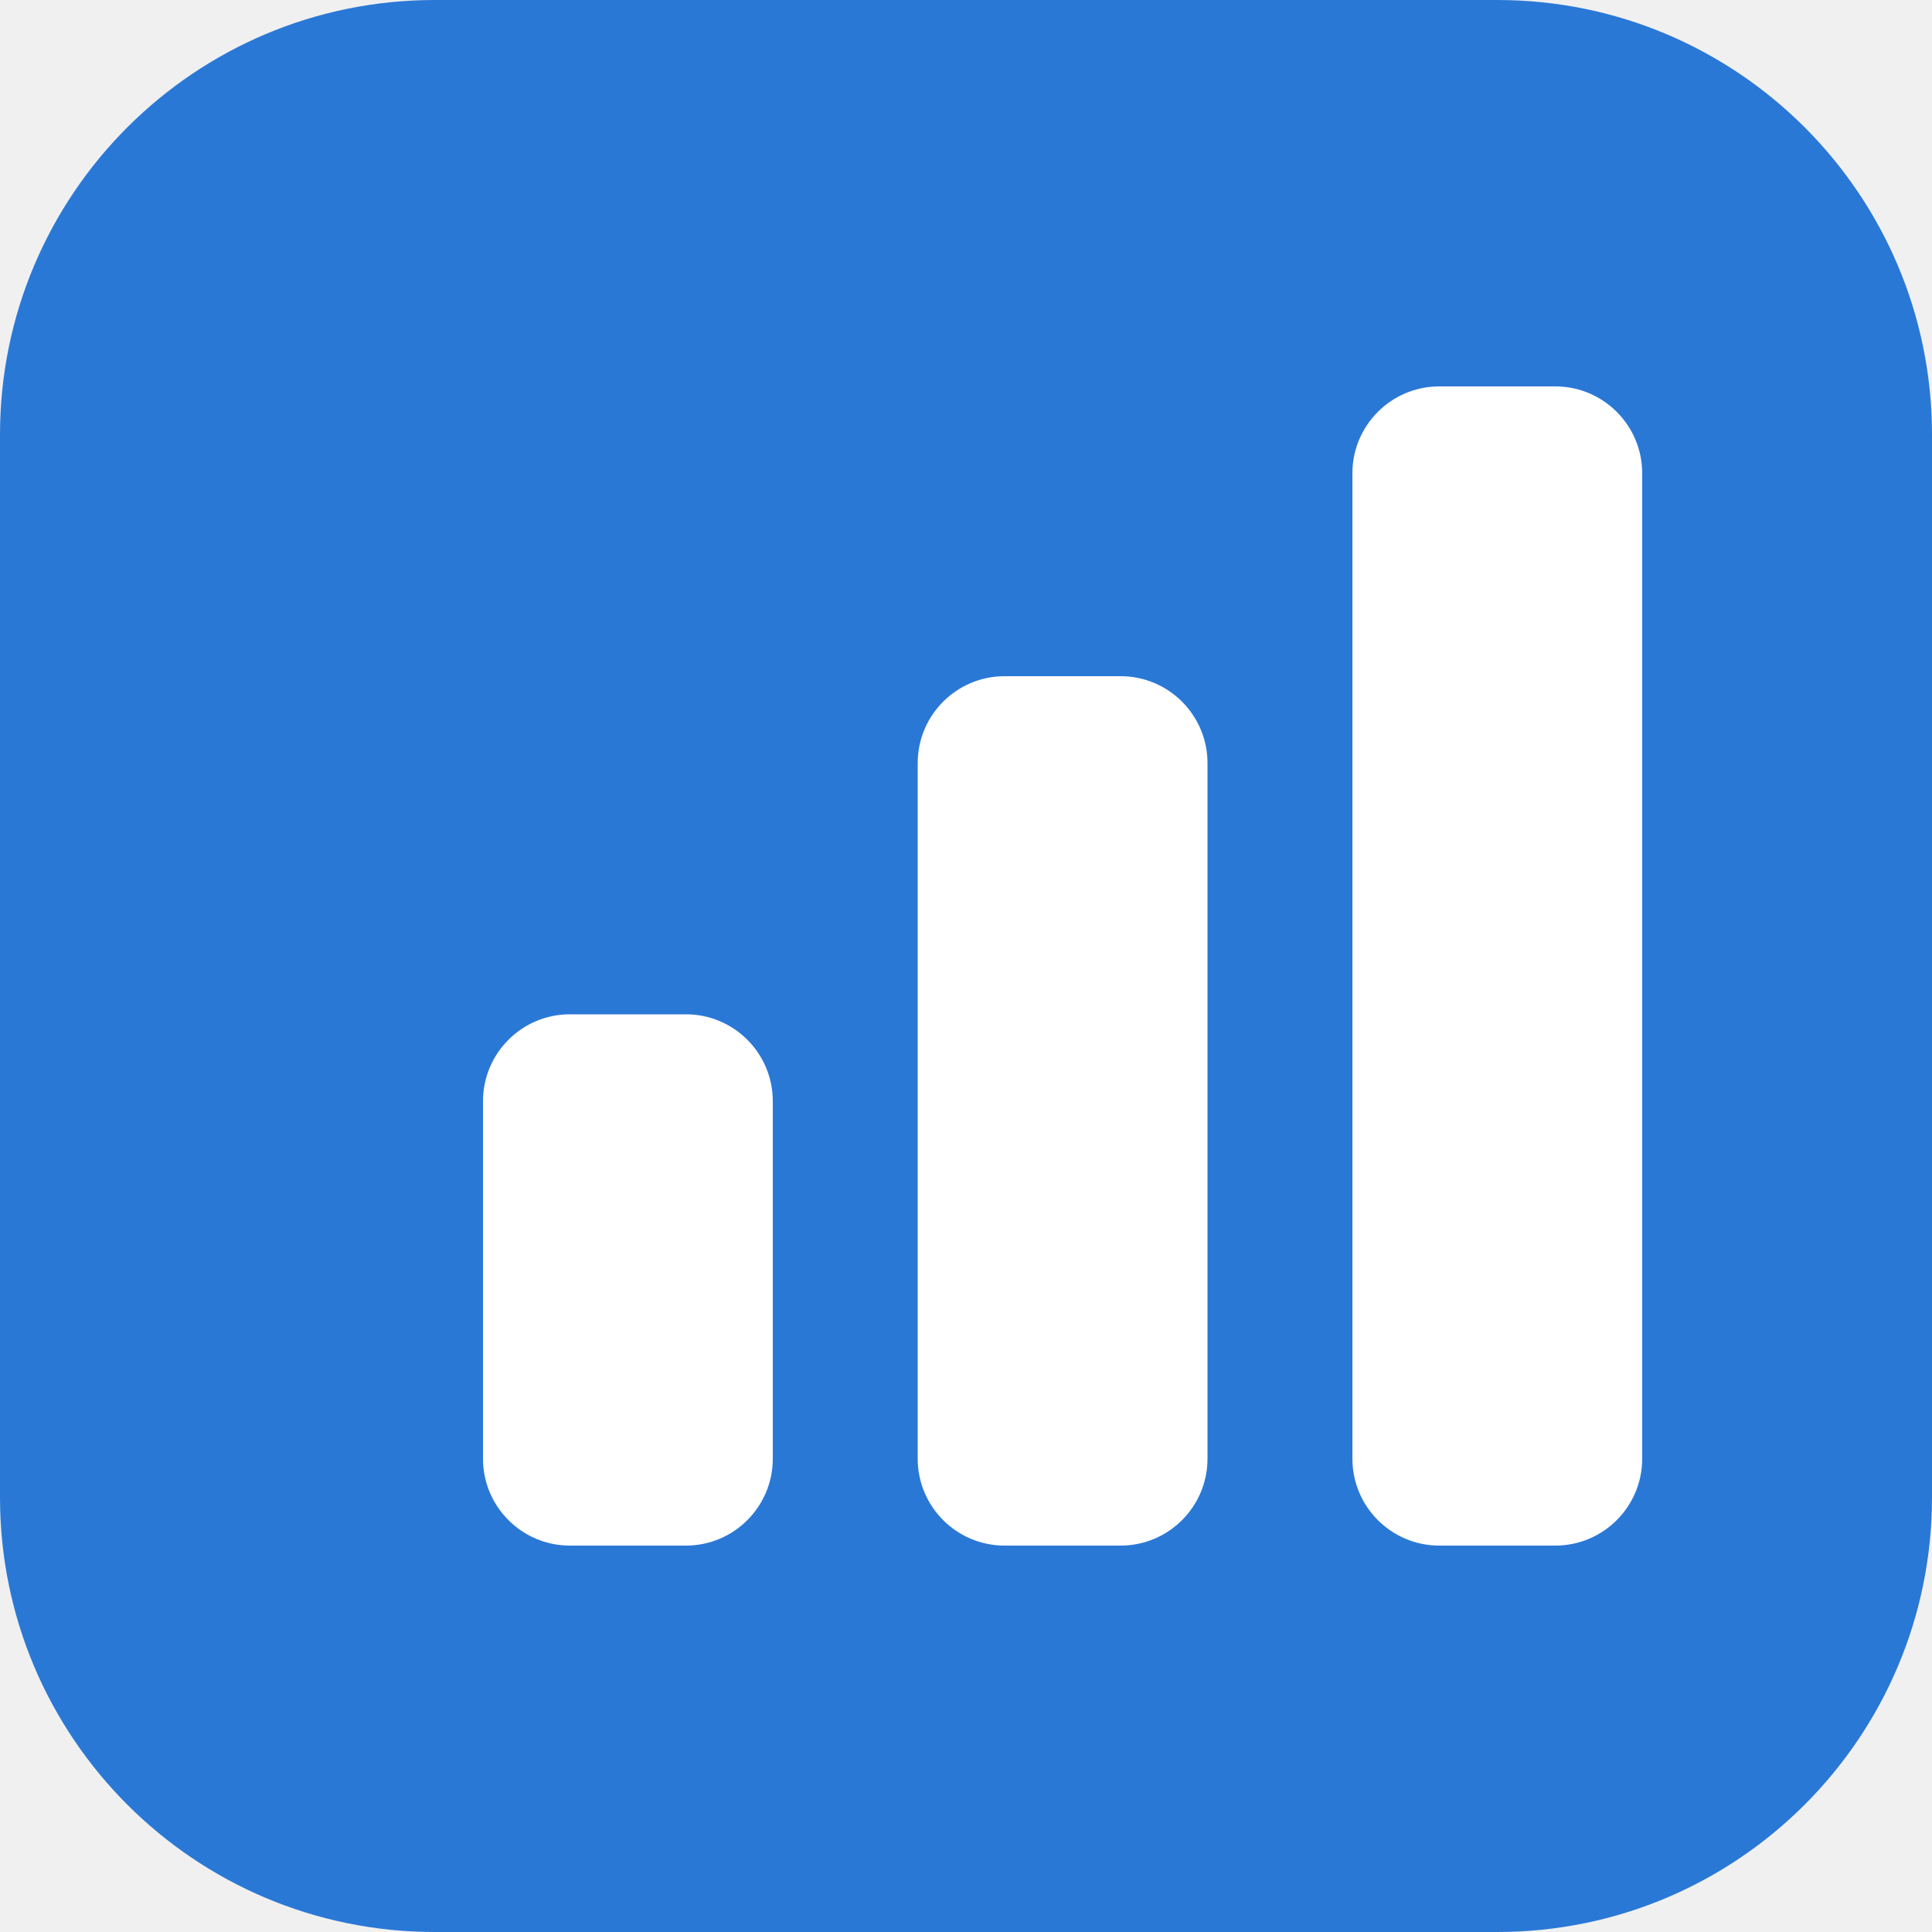
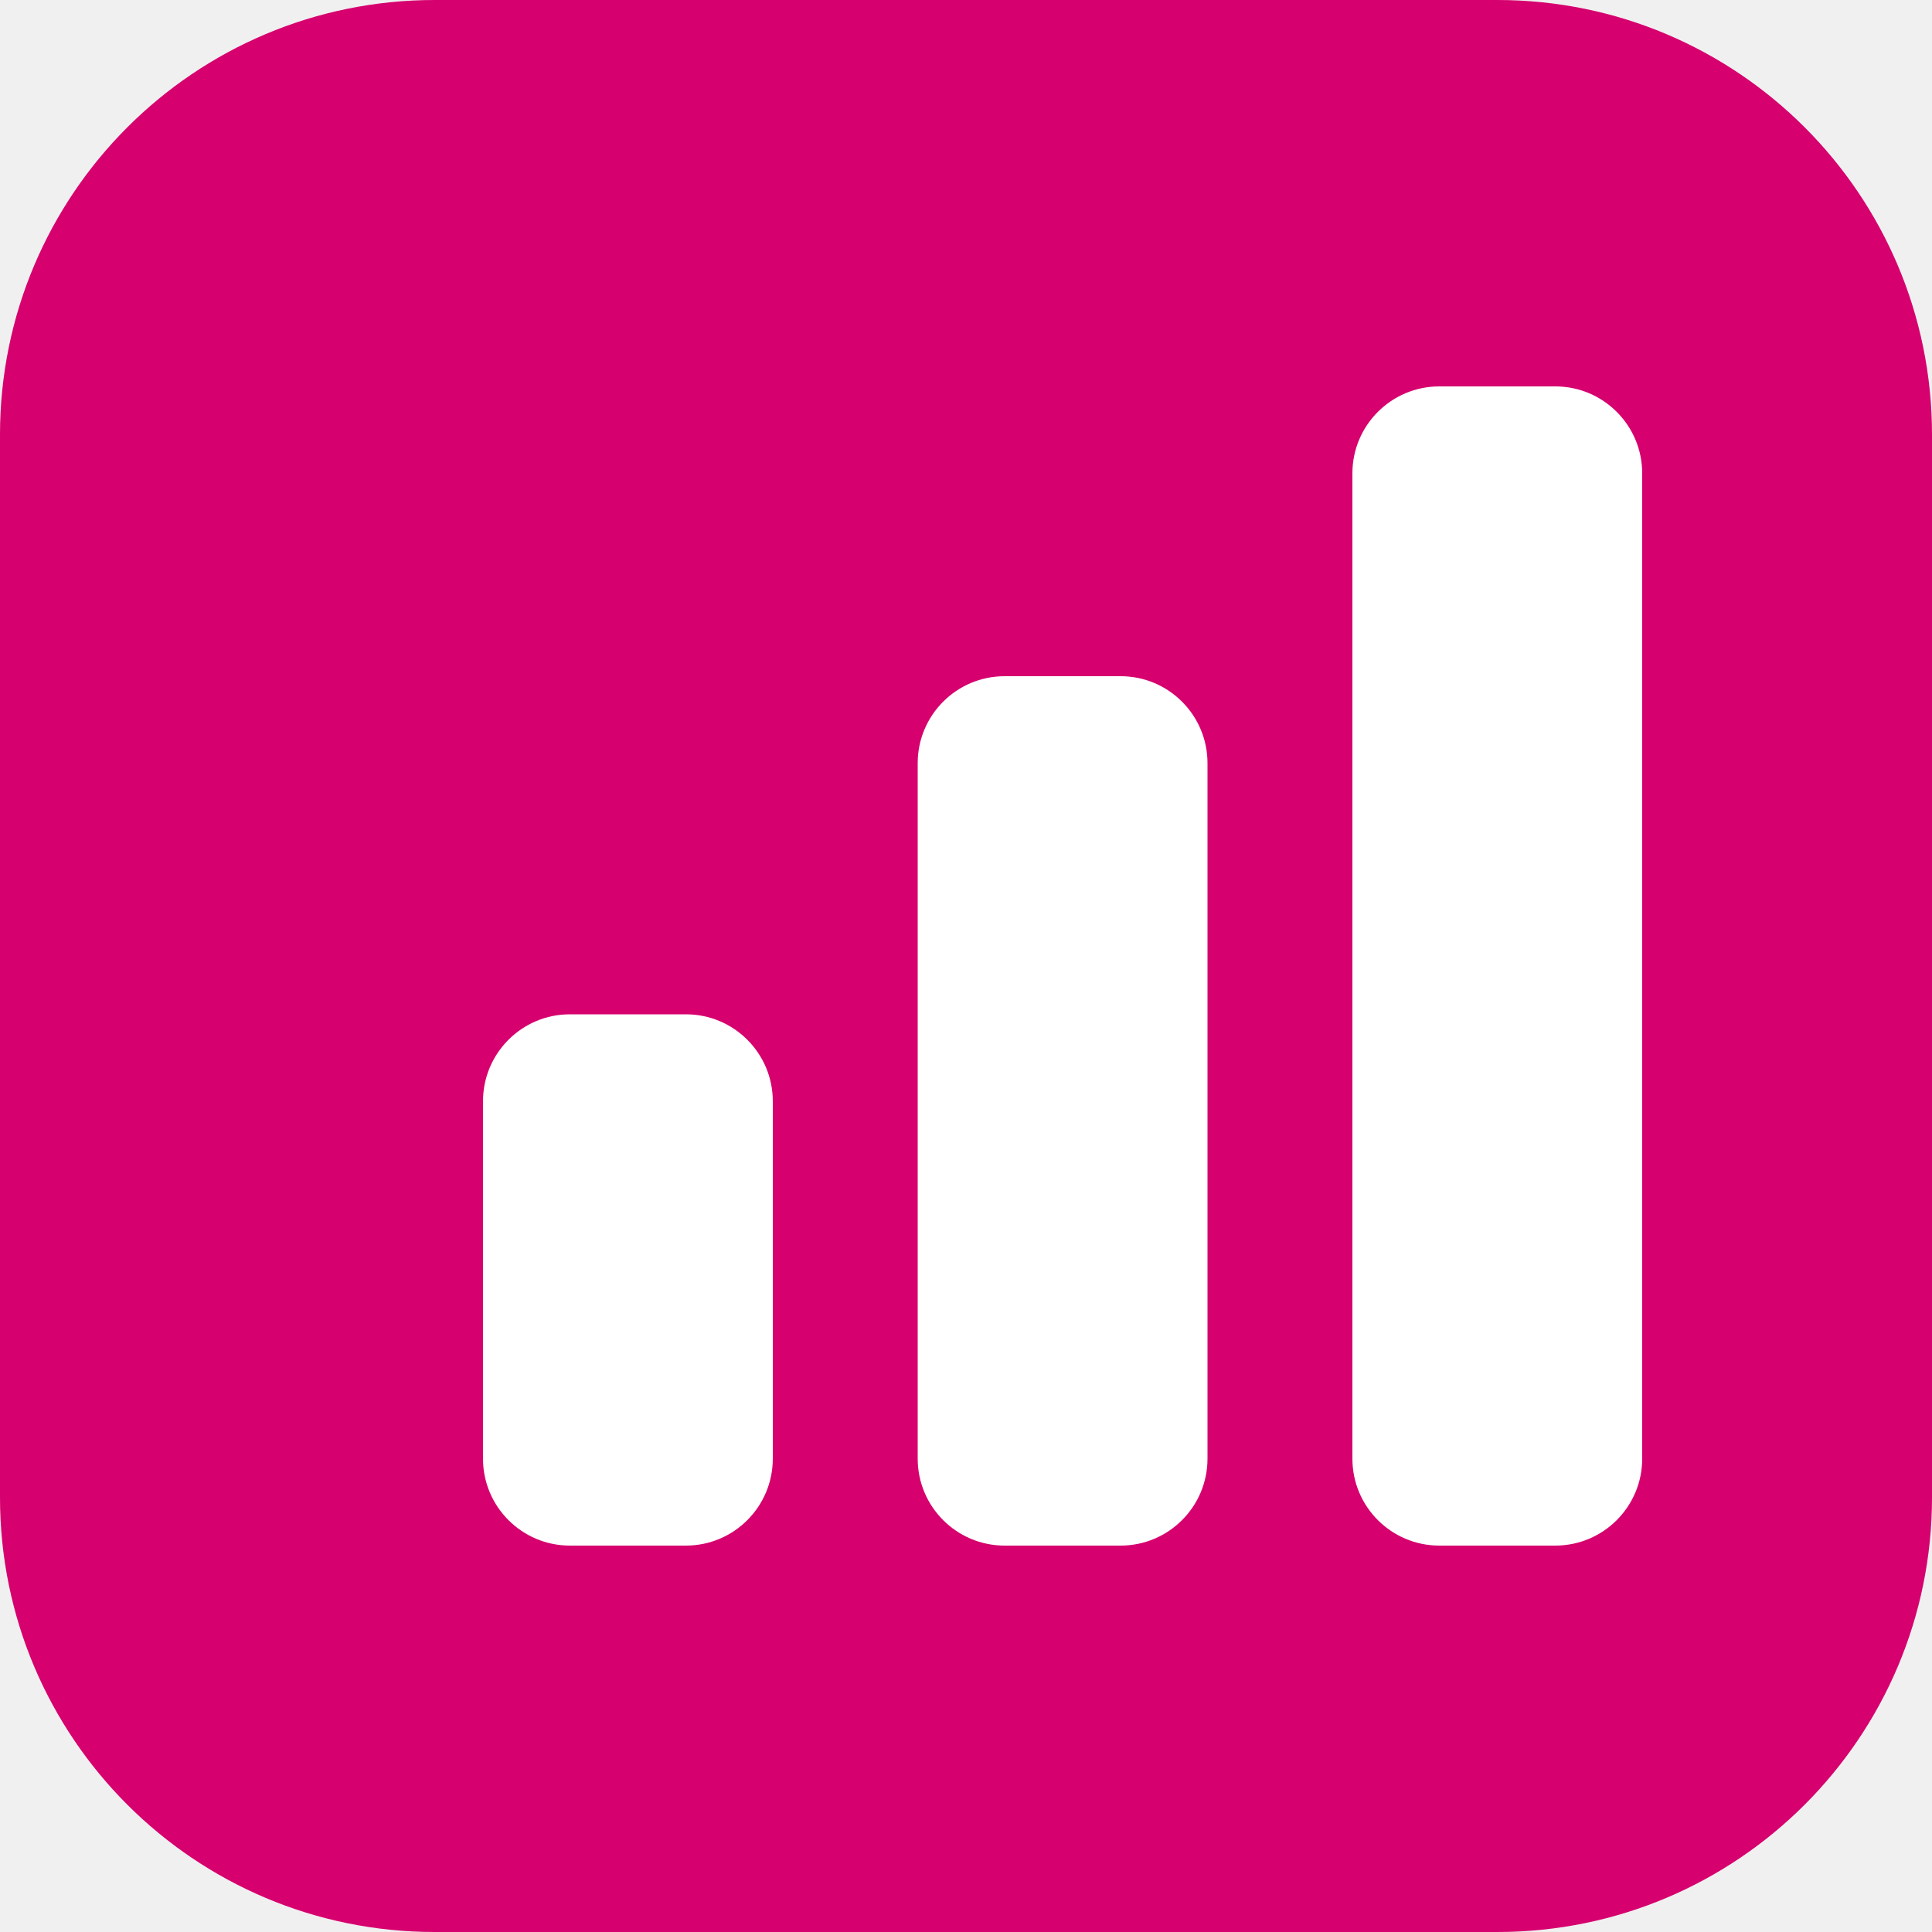
<svg xmlns="http://www.w3.org/2000/svg" width="40" height="40" viewBox="0 0 40 40">
-   <rect x="0" y="0" width="40" height="40" rx="9" fill="#2a78d6" />
+   <rect x="0" y="0" width="40" height="40" rx="9" fill="#d6006e" />
  <rect x="10" y="21" width="6" height="11" rx="1.8" fill="#ffffff" />
  <rect x="19" y="14" width="6" height="18" rx="1.8" fill="#ffffff" />
  <rect x="28" y="8" width="6" height="24" rx="1.8" fill="#ffffff" />
</svg>
